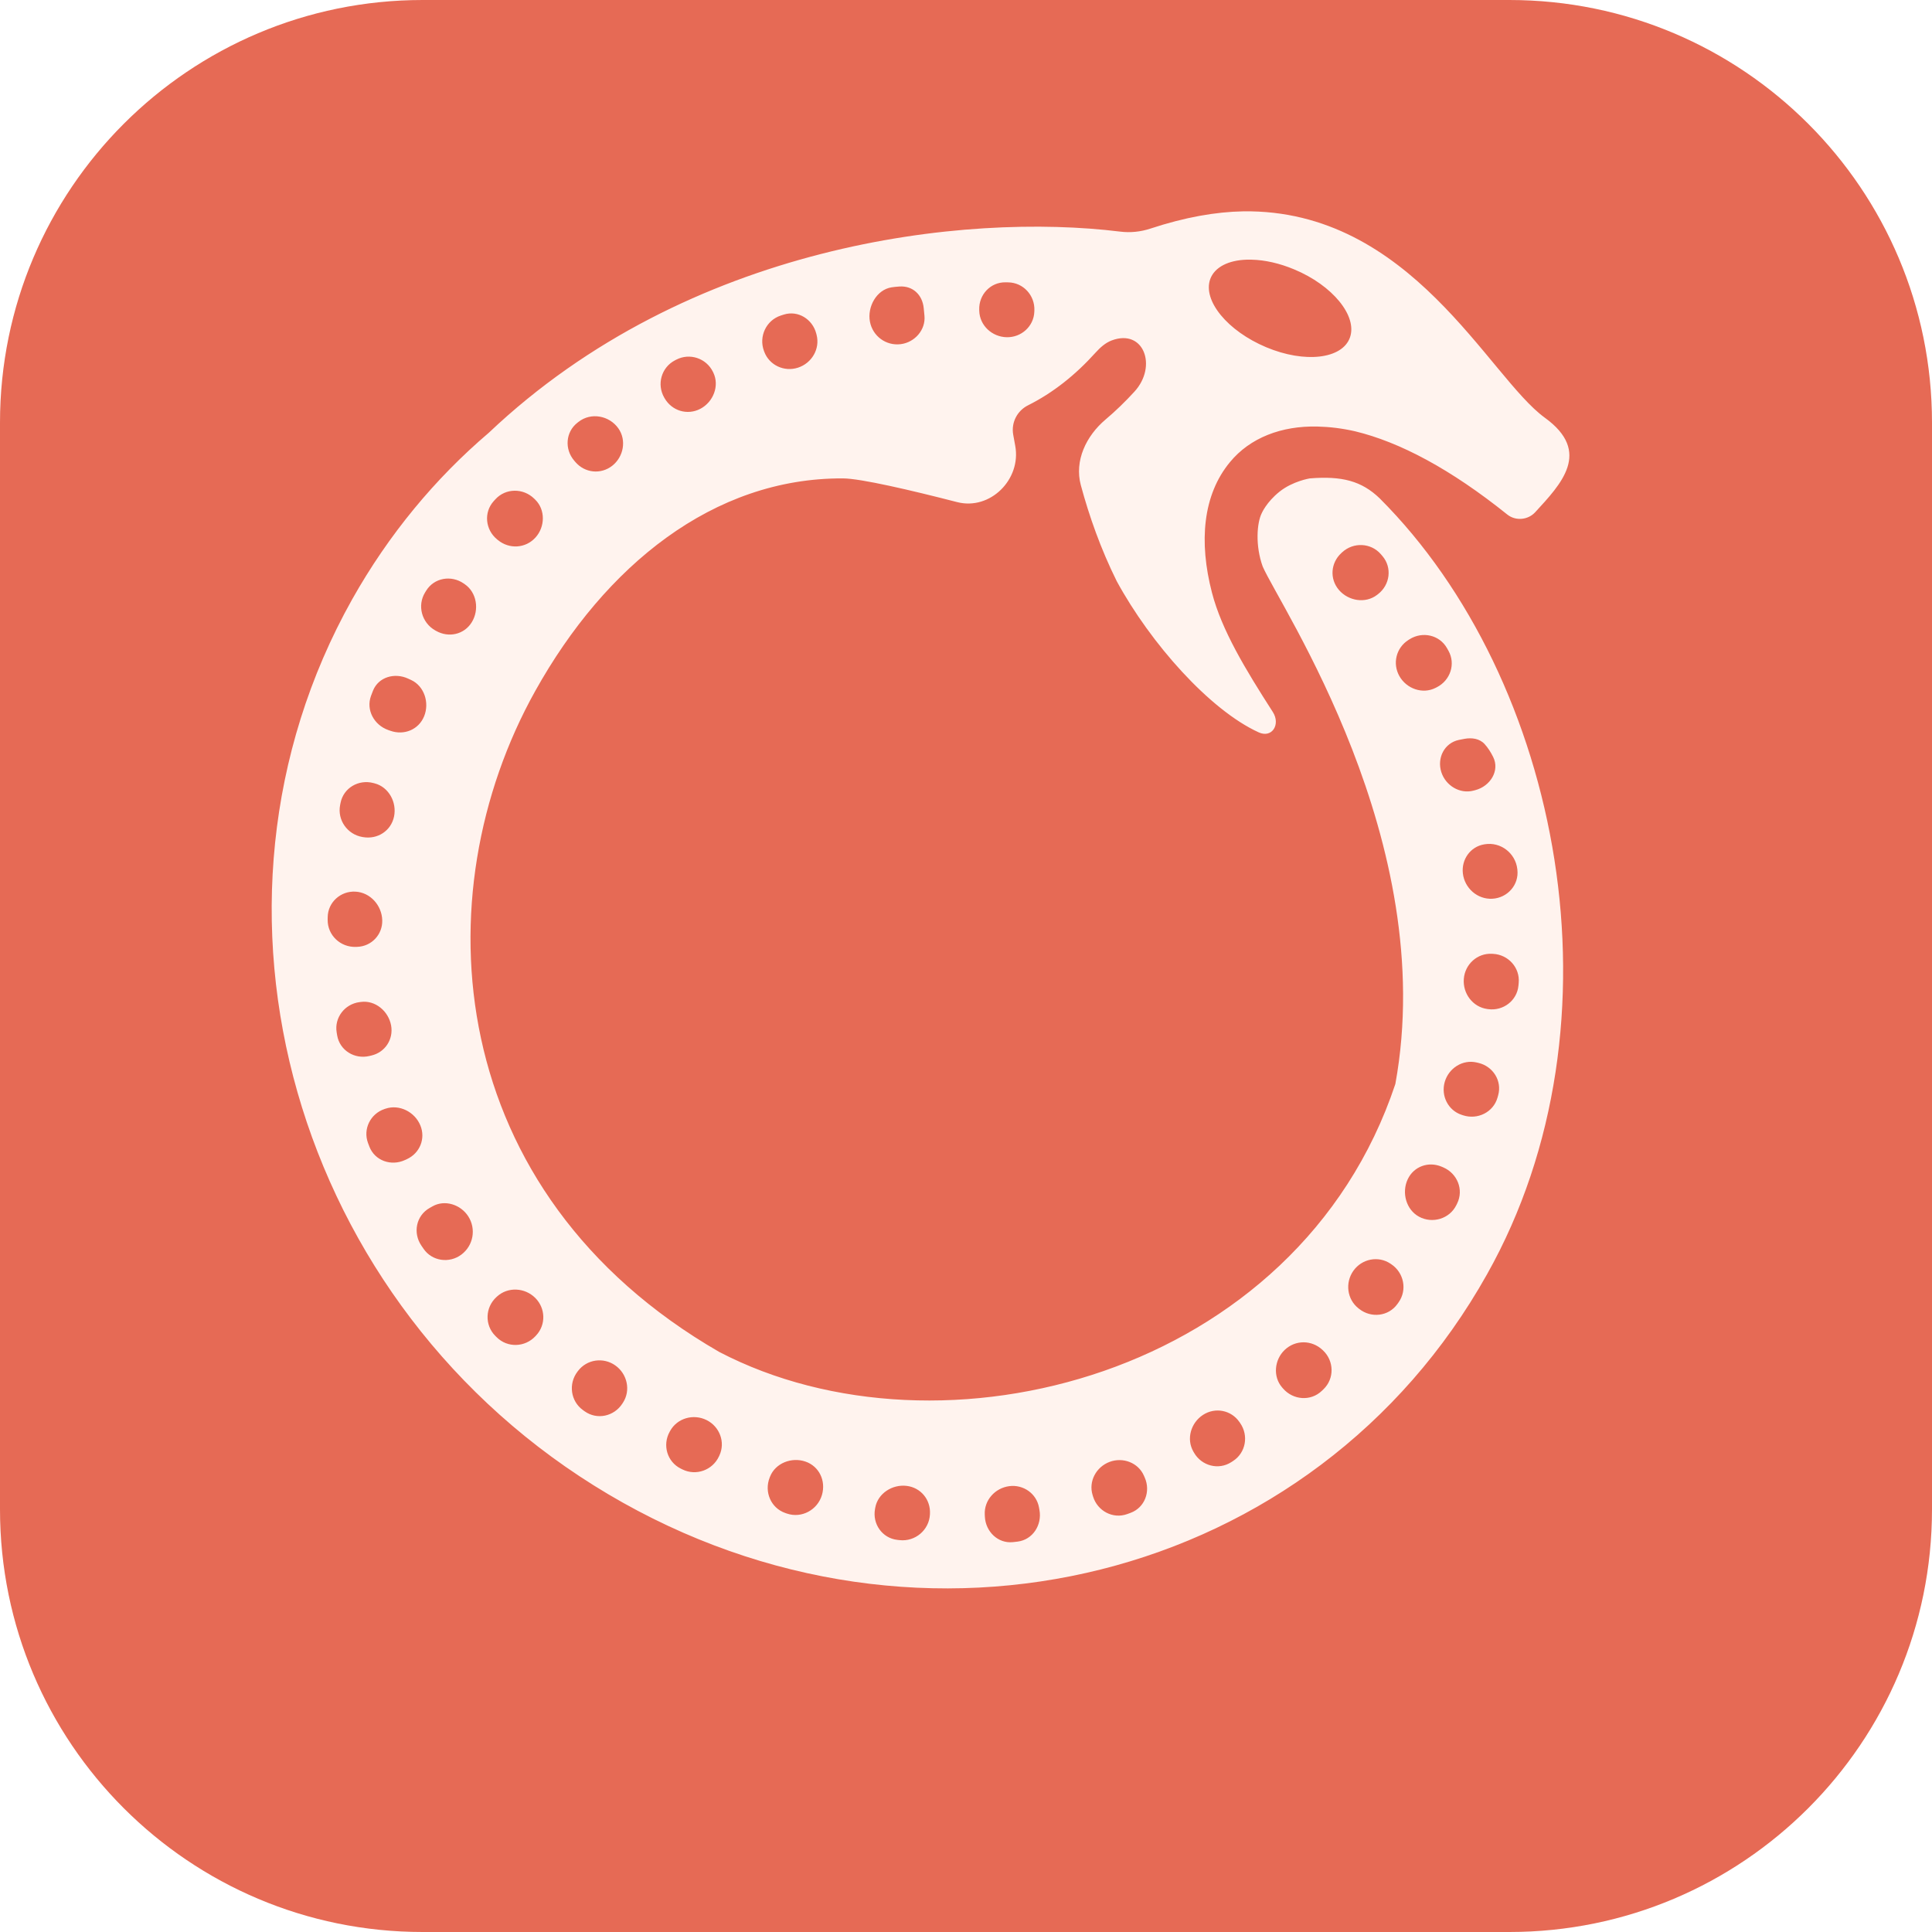
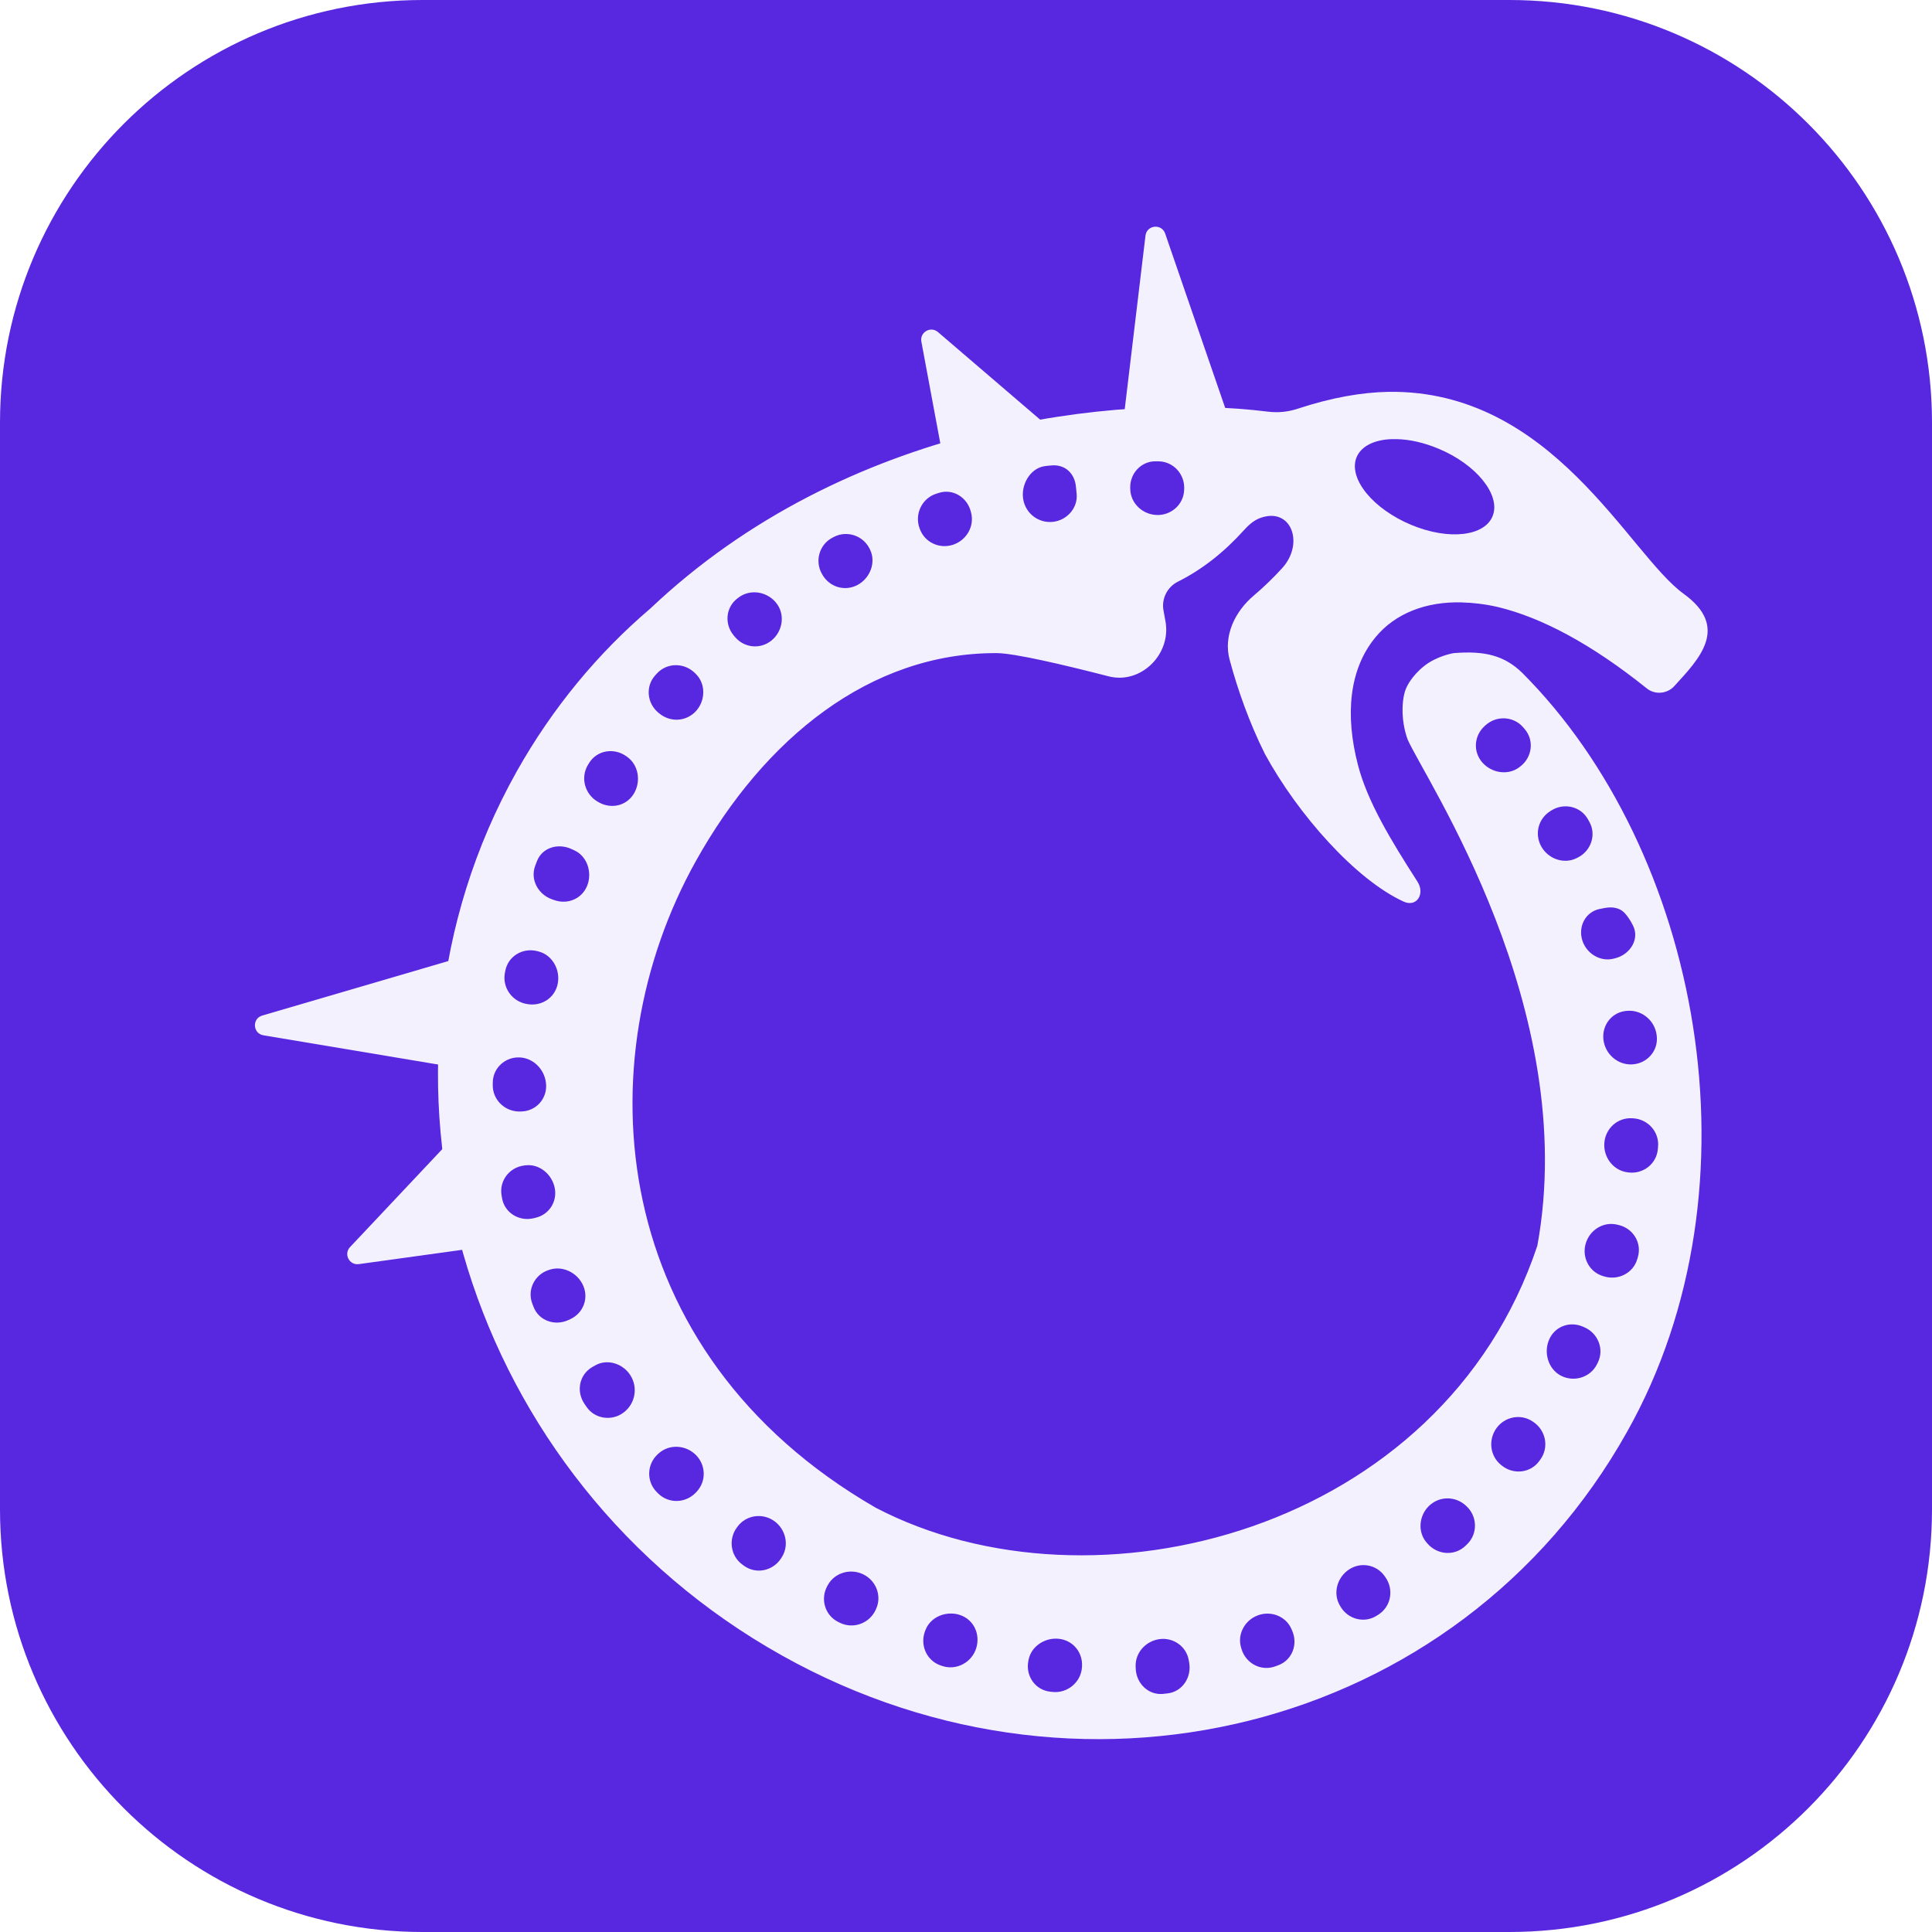
<svg xmlns="http://www.w3.org/2000/svg" viewBox="0 0 256 256" width="256" height="256">
-   <rect width="256" height="256" rx="56" fill="#E66A55" />
-   <g transform="translate(36, 28) scale(0.25)">
-     <path d="M514.935 0.013C500.381 0.288 484.137 3.096 465.674 9.181C460.548 10.87 455.118 11.427 449.762 10.765C367.206 0.559 221.045 16.996 115.092 117.357C86.701 141.529 62.014 171.216 42.607 205.747C-48.758 368.716 11.529 581.06 178.373 679.966C344.935 778.716 552.904 726.372 644.154 563.404C719.31 429.81 683.219 248.06 587.279 152.154C577.719 142.935 567.283 140.184 550.219 141.56C550.219 141.56 541.219 142.993 534.219 148.56C527.219 154.126 524.719 160.06 524.719 160.06C522.219 165.06 521.219 177.06 525.248 188.247C534.5 209.56 619.058 333.935 595.56 462.561C543.902 617.466 354.721 665.811 237.219 604.561C90.938 520.186 79.25 362.466 139.719 254.185C176.75 187.779 234.125 141.247 302.719 141.56C312.095 141.56 339.114 147.895 363.297 154.126C380.822 158.641 397.406 142.067 394.092 124.275C393.725 122.308 393.368 120.332 393.015 118.345C391.893 112.006 395.115 105.704 400.873 102.826C414.083 96.221 425.902 86.835 436.672 74.896C439.085 72.222 441.881 69.691 445.252 68.425C462.249 62.044 469.552 82.135 457.309 95.539C452.45 100.858 447.333 105.822 441.94 110.376C431.692 119.028 425.373 132.199 428.861 145.149C433.272 161.529 439.453 179.051 447.904 196.06C465.87 229.081 497.236 264.355 523.137 276.17C530.226 279.404 534.829 271.922 530.617 265.367C516.018 242.648 503.519 221.967 498.373 202.154C491.342 175.122 493.529 150.279 507.904 132.935C518.529 120.013 535.248 113.607 554.31 114.076C560.717 114.232 567.279 115.013 574.154 116.576C597.844 122.276 624.833 136.591 654.877 160.697C659.302 164.248 665.881 163.646 669.713 159.461C683.227 144.701 699.959 127.616 674.779 109.388C645 87.83 603.842 -1.237 514.935 0.013ZM519.467 25.638C526.342 25.794 534.154 27.513 541.967 30.794C562.279 39.232 575.56 55.482 571.498 66.888C567.435 78.294 547.592 80.638 527.123 72.044C506.654 63.45 493.373 47.357 497.435 35.95C499.779 29.544 507.123 25.951 516.654 25.638H519.467ZM390.401 37.659C398.367 37.789 404.539 44.553 404.241 52.514L404.214 53.221C403.924 60.976 397.307 66.909 389.549 66.736C381.787 66.562 375.232 60.5 375.024 52.739L375.006 52.078C374.793 44.172 380.969 37.543 388.877 37.637C389.385 37.643 389.893 37.65 390.401 37.659ZM332.719 39.857C339.808 39.377 344.908 44.258 345.592 51.331L345.98 55.342C346.703 62.812 340.854 69.469 333.409 70.412C325.647 71.396 318.547 66.19 317.084 58.504C315.585 50.621 320.615 41.529 328.543 40.294C329.658 40.121 331.009 39.972 332.719 39.857ZM271.413 54.737C278.953 52.349 286.655 57.145 288.633 64.803L288.805 65.469C290.729 72.919 286.254 80.505 278.934 82.876C271.635 85.241 263.726 81.577 261.054 74.384L260.911 73.997C258.069 66.347 262.089 57.761 269.85 55.238C270.374 55.068 270.895 54.901 271.413 54.737ZM214.39 78.652C221.533 74.911 230.344 77.847 233.881 85.094L234.044 85.428C237.461 92.428 234.097 101.054 227.2 104.676C220.319 108.29 212.098 105.776 208.228 99.035L208.035 98.699C204.018 91.702 206.537 82.771 213.682 79.023C213.918 78.899 214.154 78.775 214.39 78.652ZM183.753 115.058C188.179 121.323 186.514 130.155 180.472 134.881C174.418 139.615 165.929 138.702 160.945 132.853L160.312 132.11C155.145 126.046 155.763 116.982 162.031 112.065C162.235 111.905 162.438 111.746 162.641 111.588C169.232 106.44 178.928 108.227 183.753 115.058ZM118.536 152.664C124.017 146.632 133.37 146.611 139.176 152.331L139.712 152.858C145.141 158.206 144.935 167.253 139.816 172.899C134.564 178.693 125.942 179.2 119.897 174.239L119.447 173.87C113.23 168.768 112.284 159.595 117.668 153.623C117.958 153.301 118.247 152.982 118.536 152.664ZM567.378 180.722C573.342 175.233 582.671 175.652 587.943 181.809C588.207 182.117 588.469 182.425 588.731 182.732C593.95 188.863 592.753 197.997 586.374 202.91L585.836 203.325C579.729 208.029 570.691 206.545 565.667 200.699C560.636 194.845 561.263 186.35 566.943 181.123L567.378 180.722ZM81.867 201.09C86.097 194.225 95.152 192.677 101.786 197.261L102.347 197.648C108.726 202.056 110.119 211.202 106.048 217.801C102.006 224.353 93.802 226.164 87.103 222.371L86.667 222.124C79.549 218.094 77.025 209.002 81.293 202.025C81.484 201.712 81.675 201.4 81.867 201.09ZM603.08 226.829C609.9 222.512 618.954 224.496 622.929 231.521C623.196 231.993 623.461 232.465 623.724 232.936C627.636 239.946 624.673 248.648 617.509 252.272L616.864 252.599C609.999 256.073 601.52 253.075 597.725 246.382C593.917 239.666 595.992 231.315 602.516 227.186L603.08 226.829ZM53.711 254.039C56.633 246.794 65.175 244.403 72.275 247.662L73.881 248.4C80.866 251.607 83.696 260.437 80.825 267.567C77.942 274.724 70.204 277.898 62.926 275.334L61.781 274.931C54.311 272.299 49.908 264.322 52.622 256.881C52.97 255.927 53.332 254.979 53.711 254.039ZM632.268 279.587C636.107 278.883 640.25 279.477 642.874 282.367C644.66 284.334 646.153 286.67 647.417 289.225C651.033 296.534 645.816 304.738 637.926 306.798L636.917 307.061C629.699 308.946 622.182 304.333 619.924 297.222C617.54 289.712 621.57 281.751 629.288 280.164C630.255 279.966 631.24 279.776 632.268 279.587ZM36.488 313.571C38.052 305.622 46.02 300.976 53.861 303.014L54.568 303.198C62.014 305.133 66.403 313.188 64.862 320.725C63.305 328.34 56.155 332.985 48.491 331.695L48.104 331.63C40.119 330.286 34.725 322.649 36.267 314.7C36.341 314.323 36.414 313.946 36.488 313.571ZM642.928 335.484C651.34 334.069 659.249 340.177 660.208 348.653C660.221 348.768 660.234 348.883 660.247 348.998C661.151 356.997 654.998 363.918 646.959 364.35C639.075 364.774 632.24 358.742 631.348 350.896C630.515 343.561 635.31 336.769 642.589 335.541C642.702 335.522 642.815 335.503 642.928 335.484ZM29.687 374.054C29.816 366.206 36.56 360.16 44.398 360.585C52.304 361.015 58.42 367.916 58.6 375.831C58.772 383.374 52.922 389.565 45.383 389.848L44.688 389.874C36.457 390.182 29.555 383.689 29.666 375.453C29.672 374.986 29.68 374.519 29.687 374.054ZM631.856 406.763C632.497 399.04 639.035 393.115 646.773 393.529L647.378 393.561C655.434 393.992 661.666 400.879 660.946 408.914C660.901 409.413 660.855 409.911 660.808 410.408C660.058 418.373 652.715 423.94 644.786 422.868L644.322 422.806C636.582 421.76 631.209 414.546 631.856 406.763ZM63.297 431.526C64.623 438.833 60.126 445.726 52.899 447.434L51.752 447.705C43.907 449.56 36.035 444.713 34.699 436.764C34.608 436.222 34.519 435.68 34.431 435.138C33.17 427.384 38.688 420.207 46.473 419.157L47.272 419.049C54.904 418.018 61.922 423.949 63.297 431.526ZM621.728 461.495C623.829 454.137 631.241 449.388 638.688 451.147L639.628 451.369C647.342 453.192 652.193 460.873 650.063 468.509C649.946 468.926 649.829 469.343 649.711 469.76C647.507 477.53 639.109 481.64 631.433 479.125C631.196 479.047 630.959 478.97 630.723 478.892C623.512 476.536 619.646 468.789 621.728 461.495ZM60.288 475.638C67.647 473.133 75.886 477.336 78.817 484.535C81.661 491.517 78.515 499.217 71.667 502.37L70.61 502.857C63.31 506.218 54.649 503.209 51.769 495.706C51.527 495.076 51.288 494.444 51.052 493.811C48.303 486.449 52.312 478.351 59.752 475.821C59.931 475.76 60.109 475.699 60.288 475.638ZM602.106 513.068C605.312 506.208 613.14 503.415 620.11 506.373L620.875 506.698C628.394 509.889 631.932 518.563 628.311 525.884C628.156 526.197 628.002 526.508 627.847 526.819C624.254 534.033 615.196 536.716 608.113 532.872C601.267 529.157 598.809 520.126 602.106 513.068ZM85.319 527.338C91.797 523.715 100.171 526.438 104.184 532.682C108.486 539.378 106.893 548.212 100.519 552.977C94.157 557.734 85.019 556.471 80.517 549.927C80.129 549.362 79.744 548.8 79.363 548.24C74.729 541.43 76.542 532.327 83.7 528.251C84.238 527.945 84.778 527.64 85.319 527.338ZM573.352 561.495C577.843 555.193 586.53 553.448 592.957 557.76L593.409 558.063C600.118 562.565 601.955 571.691 597.272 578.276C597.061 578.572 596.851 578.866 596.641 579.16C591.965 585.689 582.798 586.753 576.473 581.805L576.055 581.477C569.919 576.678 568.831 567.839 573.352 561.495ZM119.429 575.19C125.208 569.91 134.219 570.415 139.741 575.964C145.155 581.404 145.431 590.113 140.213 595.742L139.799 596.189C134.274 602.149 124.952 602.477 119.211 596.725C118.976 596.489 118.741 596.253 118.507 596.018C112.793 590.273 113.132 580.944 119.114 575.478L119.429 575.19ZM536.918 603.479C542.607 598.059 551.316 598.139 557.017 603.545L557.262 603.779C563.111 609.326 563.319 618.632 557.545 624.256C557.244 624.55 556.943 624.842 556.643 625.132C550.756 630.825 541.386 630.118 536.028 623.925L535.533 623.353C530.576 617.624 531.434 608.704 536.918 603.479ZM162.357 614.632C167.054 608.44 175.8 607.221 182.14 611.716C188.466 616.203 190.412 624.932 186.187 631.436L185.828 631.988C181.44 638.743 172.422 640.704 165.871 636.018C165.57 635.803 165.269 635.587 164.969 635.37C158.428 630.663 157.178 621.462 162.047 615.041L162.357 614.632ZM493.642 637.907C500.059 633.749 508.477 635.343 512.859 641.609L513.287 642.221C517.912 648.834 516.327 657.965 509.555 662.354C509.236 662.56 508.918 662.766 508.6 662.97C501.834 667.326 492.912 664.95 488.873 657.99L488.529 657.397C484.656 650.721 487.164 642.104 493.642 637.907ZM211.198 646.397C214.969 639.6 223.555 637.214 230.515 640.676C237.434 644.118 240.562 652.398 237.305 659.406L237.064 659.924C233.66 667.25 224.901 670.405 217.667 666.809C217.376 666.665 217.084 666.52 216.793 666.375C209.6 662.785 207.021 653.923 210.922 646.894L211.198 646.397ZM444.133 662.821C451.186 660.188 459.27 663.23 462.294 670.125L462.752 671.17C465.964 678.493 462.744 687.065 455.243 689.837C454.637 690.061 454.029 690.282 453.421 690.501C445.881 693.218 437.703 688.873 435.349 681.212L435.099 680.4C432.864 673.127 437.005 665.482 444.133 662.821ZM264.14 670.648C266.975 663.459 275.575 660.154 282.888 662.656C290.213 665.162 293.815 672.882 291.666 680.32C289.375 688.251 280.904 692.886 273.091 690.223C272.821 690.131 272.552 690.039 272.283 689.946C264.584 687.305 260.955 678.731 263.94 671.158C264.007 670.988 264.074 670.818 264.14 670.648ZM319.919 687.022C321.309 679.498 328.986 674.617 336.58 675.55C344.065 676.47 349.301 682.859 348.898 690.39L348.881 690.72C348.438 698.991 341.032 705.214 332.799 704.299C332.405 704.256 332.012 704.212 331.619 704.167C323.588 703.263 318.314 695.705 319.783 687.759L319.919 687.022ZM390.931 675.691C398.365 674.717 405.367 679.608 406.691 686.988L406.936 688.356C408.358 696.283 403.37 704.076 395.379 705.078C394.55 705.182 393.718 705.278 392.883 705.365C384.963 706.189 378.383 699.809 377.998 691.856L377.944 690.74C377.576 683.143 383.389 676.678 390.931 675.691Z" fill="#FFF3EE" />
+   <rect width="256" height="256" rx="56" fill="#5827E0" />
+   <g transform="translate(29.66,25.50) scale(0.2446)">
+     <path d="M630.935 108.013C616.381 108.288 600.137 111.096 581.674 117.181C576.548 118.87 571.118 119.427 565.762 118.765C483.206 108.559 337.045 124.996 231.092 225.357C202.701 249.529 178.013 279.216 158.607 313.747C67.242 476.716 127.529 689.06 294.373 787.966C460.935 886.716 668.904 834.372 760.154 671.404C835.31 537.81 799.219 356.06 703.279 260.154C693.719 250.935 683.283 248.184 666.219 249.56C666.219 249.56 657.219 250.993 650.219 256.56C643.219 262.126 640.719 268.06 640.719 268.06C638.219 273.06 637.219 285.06 641.248 296.247C650.5 317.56 735.058 441.935 711.56 570.561C659.902 725.466 470.721 773.811 353.219 712.561C206.938 628.186 195.25 470.466 255.719 362.185C292.75 295.779 350.125 249.247 418.719 249.56C428.095 249.56 455.114 255.895 479.297 262.126C496.822 266.641 513.406 250.067 510.092 232.275C509.725 230.308 509.368 228.332 509.015 226.345C507.893 220.006 511.115 213.704 516.873 210.826C530.083 204.221 541.902 194.835 552.672 182.896C555.085 180.222 557.881 177.691 561.252 176.425C578.249 170.044 585.552 190.135 573.309 203.539C568.45 208.858 563.333 213.822 557.94 218.376C547.692 227.028 541.373 240.199 544.861 253.149C549.272 269.529 555.453 287.051 563.904 304.06C581.87 337.081 613.236 372.355 639.137 384.17C646.226 387.404 650.829 379.922 646.617 373.367C632.018 350.648 619.519 329.967 614.373 310.154C607.342 283.122 609.529 258.279 623.904 240.935C634.529 228.013 651.248 221.607 670.31 222.076C676.717 222.232 683.279 223.013 690.154 224.576C713.844 230.276 740.833 244.591 770.877 268.697C775.302 272.248 781.881 271.646 785.713 267.461C799.227 252.701 815.959 235.616 790.779 217.388C761 195.83 719.842 106.763 630.935 108.013ZM635.467 133.638C642.342 133.794 650.154 135.513 657.967 138.794C678.279 147.232 691.56 163.482 687.498 174.888C683.435 186.294 663.592 188.638 643.123 180.044C622.654 171.451 609.373 155.357 613.435 143.951C615.779 137.544 623.123 133.951 632.654 133.638H635.467ZM506.401 145.659C514.367 145.789 520.539 152.553 520.241 160.514L520.214 161.221C519.924 168.976 513.307 174.909 505.549 174.736C497.787 174.562 491.232 168.5 491.024 160.739L491.006 160.078C490.793 152.172 496.969 145.543 504.877 145.637C505.385 145.643 505.893 145.65 506.401 145.659ZM448.719 147.857C455.808 147.377 460.908 152.258 461.592 159.331L461.98 163.342C462.703 170.812 456.854 177.469 449.409 178.412C441.647 179.396 434.547 174.19 433.084 166.504C431.585 158.621 436.615 149.529 444.543 148.294C445.658 148.121 447.009 147.973 448.719 147.857ZM387.413 162.737C394.953 160.349 402.655 165.145 404.633 172.803L404.805 173.469C406.729 180.919 402.254 188.505 394.934 190.876C387.635 193.241 379.726 189.577 377.054 182.384L376.911 181.997C374.069 174.347 378.089 165.761 385.85 163.238C386.374 163.068 386.895 162.901 387.413 162.737ZM330.39 186.652C337.533 182.911 346.344 185.847 349.881 193.094L350.044 193.428C353.461 200.428 350.097 209.054 343.2 212.676C336.319 216.29 328.098 213.776 324.228 207.035L324.035 206.699C320.018 199.702 322.537 190.771 329.682 187.023C329.918 186.899 330.154 186.775 330.39 186.652ZM299.753 223.058C304.179 229.323 302.514 238.155 296.472 242.881C290.418 247.615 281.929 246.702 276.945 240.853L276.312 240.11C271.145 234.046 271.763 224.982 278.031 220.065C278.235 219.905 278.438 219.746 278.641 219.588C285.232 214.44 294.928 216.227 299.753 223.058ZM234.536 260.664C240.017 254.632 249.37 254.611 255.176 260.331L255.712 260.858C261.141 266.206 260.935 275.253 255.816 280.899C250.564 286.693 241.942 287.2 235.897 282.239L235.447 281.87C229.23 276.768 228.284 267.595 233.668 261.623C233.958 261.301 234.247 260.982 234.536 260.664ZM683.378 288.722C689.342 283.233 698.671 283.652 703.943 289.809C704.207 290.117 704.469 290.425 704.731 290.732C709.95 296.863 708.753 305.997 702.374 310.91L701.836 311.325C695.729 316.029 686.691 314.545 681.667 308.699C676.636 302.845 677.263 294.35 682.943 289.123L683.378 288.722ZM197.867 309.09C202.097 302.225 211.152 300.677 217.786 305.261L218.347 305.648C224.726 310.056 226.119 319.202 222.048 325.801C218.006 332.353 209.802 334.164 203.103 330.371L202.667 330.124C195.549 326.094 193.025 317.002 197.293 310.025C197.484 309.712 197.675 309.4 197.867 309.09ZM719.08 334.829C725.9 330.512 734.954 332.496 738.929 339.521C739.196 339.993 739.461 340.465 739.724 340.936C743.636 347.946 740.673 356.648 733.509 360.272L732.864 360.599C725.999 364.073 717.52 361.075 713.725 354.382C709.917 347.666 711.992 339.315 718.516 335.186L719.08 334.829ZM169.711 362.039C172.633 354.794 181.175 352.403 188.275 355.662L189.881 356.4C196.866 359.607 199.696 368.437 196.825 375.567C193.942 382.724 186.204 385.898 178.926 383.334L177.781 382.931C170.311 380.299 165.909 372.322 168.622 364.881C168.97 363.927 169.332 362.979 169.711 362.039ZM748.268 387.587C752.107 386.883 756.25 387.477 758.874 390.367C760.66 392.334 762.153 394.67 763.417 397.225C767.033 404.534 761.816 412.738 753.926 414.798L752.917 415.061C745.699 416.946 738.182 412.333 735.924 405.222C733.54 397.712 737.57 389.751 745.288 388.164C746.255 387.966 747.24 387.776 748.268 387.587ZM152.488 421.571C154.052 413.622 162.02 408.976 169.861 411.014L170.568 411.198C178.014 413.133 182.403 421.188 180.862 428.725C179.305 436.34 172.155 440.985 164.491 439.695L164.104 439.63C156.119 438.286 150.725 430.649 152.267 422.7C152.341 422.323 152.414 421.946 152.488 421.571ZM758.928 443.484C767.34 442.069 775.249 448.177 776.208 456.653C776.221 456.768 776.234 456.883 776.247 456.998C777.151 464.997 770.998 471.918 762.959 472.35C755.075 472.774 748.24 466.742 747.348 458.896C746.515 451.561 751.31 444.769 758.589 443.541C758.702 443.522 758.815 443.503 758.928 443.484ZM145.687 482.054C145.816 474.206 152.56 468.16 160.398 468.585C168.304 469.015 174.42 475.916 174.6 483.831C174.772 491.374 168.922 497.565 161.382 497.848L160.688 497.874C152.457 498.182 145.555 491.689 145.666 483.453C145.673 482.986 145.68 482.519 145.687 482.054ZM747.856 514.763C748.497 507.04 755.035 501.115 762.773 501.529L763.378 501.561C771.434 501.992 777.666 508.879 776.946 516.914C776.901 517.413 776.855 517.911 776.808 518.408C776.058 526.373 768.715 531.94 760.786 530.868L760.322 530.806C752.582 529.76 747.209 522.546 747.856 514.763ZM179.297 539.526C180.623 546.833 176.125 553.726 168.899 555.434L167.752 555.705C159.907 557.56 152.035 552.713 150.699 544.764C150.608 544.222 150.519 543.68 150.431 543.138C149.17 535.384 154.688 528.207 162.473 527.157L163.272 527.049C170.904 526.018 177.922 531.949 179.297 539.526ZM737.728 569.495C739.829 562.137 747.241 557.388 754.688 559.147L755.628 559.369C763.342 561.192 768.193 568.873 766.063 576.509C765.946 576.926 765.829 577.343 765.711 577.76C763.507 585.53 755.109 589.64 747.433 587.125C747.196 587.047 746.959 586.97 746.723 586.892C739.512 584.536 735.646 576.789 737.728 569.495ZM176.288 583.638C183.647 581.133 191.886 585.336 194.817 592.535C197.661 599.517 194.515 607.217 187.667 610.37L186.61 610.857C179.31 614.218 170.649 611.209 167.769 603.706C167.527 603.076 167.288 602.444 167.052 601.811C164.303 594.449 168.312 586.351 175.752 583.821C175.931 583.76 176.109 583.699 176.288 583.638ZM718.106 621.068C721.312 614.208 729.14 611.415 736.11 614.373L736.875 614.698C744.394 617.889 747.932 626.563 744.311 633.884C744.156 634.197 744.002 634.508 743.847 634.819C740.254 642.033 731.196 644.716 724.113 640.872C717.267 637.157 714.809 628.126 718.106 621.068ZM201.319 635.338C207.797 631.715 216.171 634.438 220.184 640.682C224.486 647.378 222.893 656.212 216.519 660.977C210.158 665.734 201.019 664.471 196.517 657.927C196.129 657.362 195.744 656.8 195.363 656.24C190.729 649.43 192.542 640.327 199.7 636.251C200.238 635.945 200.778 635.64 201.319 635.338ZM689.352 669.495C693.843 663.193 702.53 661.448 708.957 665.76L709.409 666.063C716.118 670.565 717.955 679.691 713.272 686.276C713.061 686.572 712.851 686.866 712.641 687.16C707.965 693.689 698.798 694.753 692.473 689.805L692.055 689.477C685.919 684.678 684.831 675.839 689.352 669.495ZM235.429 683.19C241.208 677.91 250.219 678.415 255.741 683.964C261.155 689.404 261.431 698.113 256.213 703.742L255.799 704.189C250.274 710.149 240.952 710.477 235.211 704.725C234.976 704.489 234.741 704.253 234.507 704.018C228.793 698.273 229.132 688.944 235.114 683.478L235.429 683.19ZM652.918 711.479C658.607 706.059 667.316 706.139 673.017 711.545L673.262 711.779C679.111 717.326 679.319 726.632 673.545 732.256C673.244 732.55 672.943 732.842 672.643 733.132C666.756 738.825 657.386 738.118 652.028 731.925L651.533 731.353C646.576 725.624 647.434 716.704 652.918 711.479ZM278.357 722.632C283.054 716.44 291.8 715.221 298.14 719.716C304.466 724.203 306.412 732.932 302.187 739.436L301.828 739.988C297.44 746.743 288.422 748.704 281.871 744.018C281.57 743.803 281.269 743.587 280.969 743.37C274.428 738.663 273.178 729.462 278.047 723.041L278.357 722.632ZM609.642 745.907C616.059 741.749 624.477 743.343 628.859 749.609L629.287 750.221C633.912 756.834 632.327 765.965 625.555 770.354C625.236 770.56 624.918 770.766 624.6 770.97C617.834 775.326 608.912 772.95 604.873 765.99L604.529 765.397C600.656 758.721 603.164 750.104 609.642 745.907ZM327.198 754.397C330.969 747.6 339.555 745.214 346.515 748.676C353.434 752.118 356.562 760.398 353.305 767.406L353.064 767.924C349.66 775.25 340.901 778.405 333.667 774.809C333.376 774.665 333.084 774.52 332.793 774.375C325.6 770.785 323.021 761.923 326.922 754.894L327.198 754.397ZM560.133 770.821C567.186 768.188 575.27 771.23 578.294 778.125L578.752 779.17C581.964 786.493 578.744 795.065 571.243 797.837C570.637 798.061 570.029 798.282 569.421 798.501C561.881 801.218 553.703 796.873 551.349 789.212L551.099 788.4C548.864 781.127 553.005 773.482 560.133 770.821ZM380.14 778.648C382.975 771.459 391.575 768.154 398.888 770.656C406.213 773.162 409.815 780.882 407.666 788.32C405.375 796.251 396.904 800.886 389.091 798.223C388.821 798.131 388.552 798.039 388.283 797.946C380.584 795.305 376.955 786.731 379.94 779.158C380.007 778.988 380.074 778.818 380.14 778.648ZM435.919 795.022C437.309 787.498 444.986 782.617 452.58 783.55C460.065 784.47 465.301 790.859 464.898 798.39L464.881 798.72C464.438 806.991 457.032 813.214 448.799 812.299C448.405 812.256 448.012 812.212 447.619 812.167C439.588 811.263 434.314 803.705 435.783 795.759L435.919 795.022ZM506.931 783.691C514.365 782.717 521.367 787.608 522.691 794.988L522.936 796.356C524.358 804.283 519.37 812.076 511.379 813.078C510.55 813.182 509.718 813.278 508.883 813.365C500.963 814.189 494.383 807.809 493.998 799.856L493.944 798.74C493.576 791.143 499.389 784.678 506.931 783.691Z" fill="#F4F1FF" />
+     <path d="M377.862 80.814C376.912 75.712 382.908 72.254 386.848 75.631L448.116 128.142C451.686 131.202 450.02 137.04 445.373 137.754L395.321 145.442C392.386 145.892 389.623 143.932 389.079 141.012L377.862 80.814ZM499.272 23.402C499.965 17.6 508.031 16.74 509.933 22.265L545.26 124.884C546.454 128.353 543.981 131.996 540.316 132.168L492.448 134.406C489.052 134.565 486.327 131.635 486.73 128.259L499.272 23.402Z" fill="#F4F1FF" />
+     <path d="M73.114 580.552C67.973 581.263 64.799 575.112 68.356 571.333L123.672 512.585C126.895 509.162 132.649 511.099 133.146 515.774L138.486 566.131C138.8 569.084 136.712 571.752 133.771 572.159L73.114 580.552ZM21.436 456.593C15.673 455.629 15.19 447.531 20.798 445.89L124.955 415.396C128.476 414.365 132 417.005 132 420.674L132 468.594C132 471.994 128.946 474.579 125.593 474.019L21.436 456.593Z" fill="#F4F1FF" />
  </g>
</svg>
